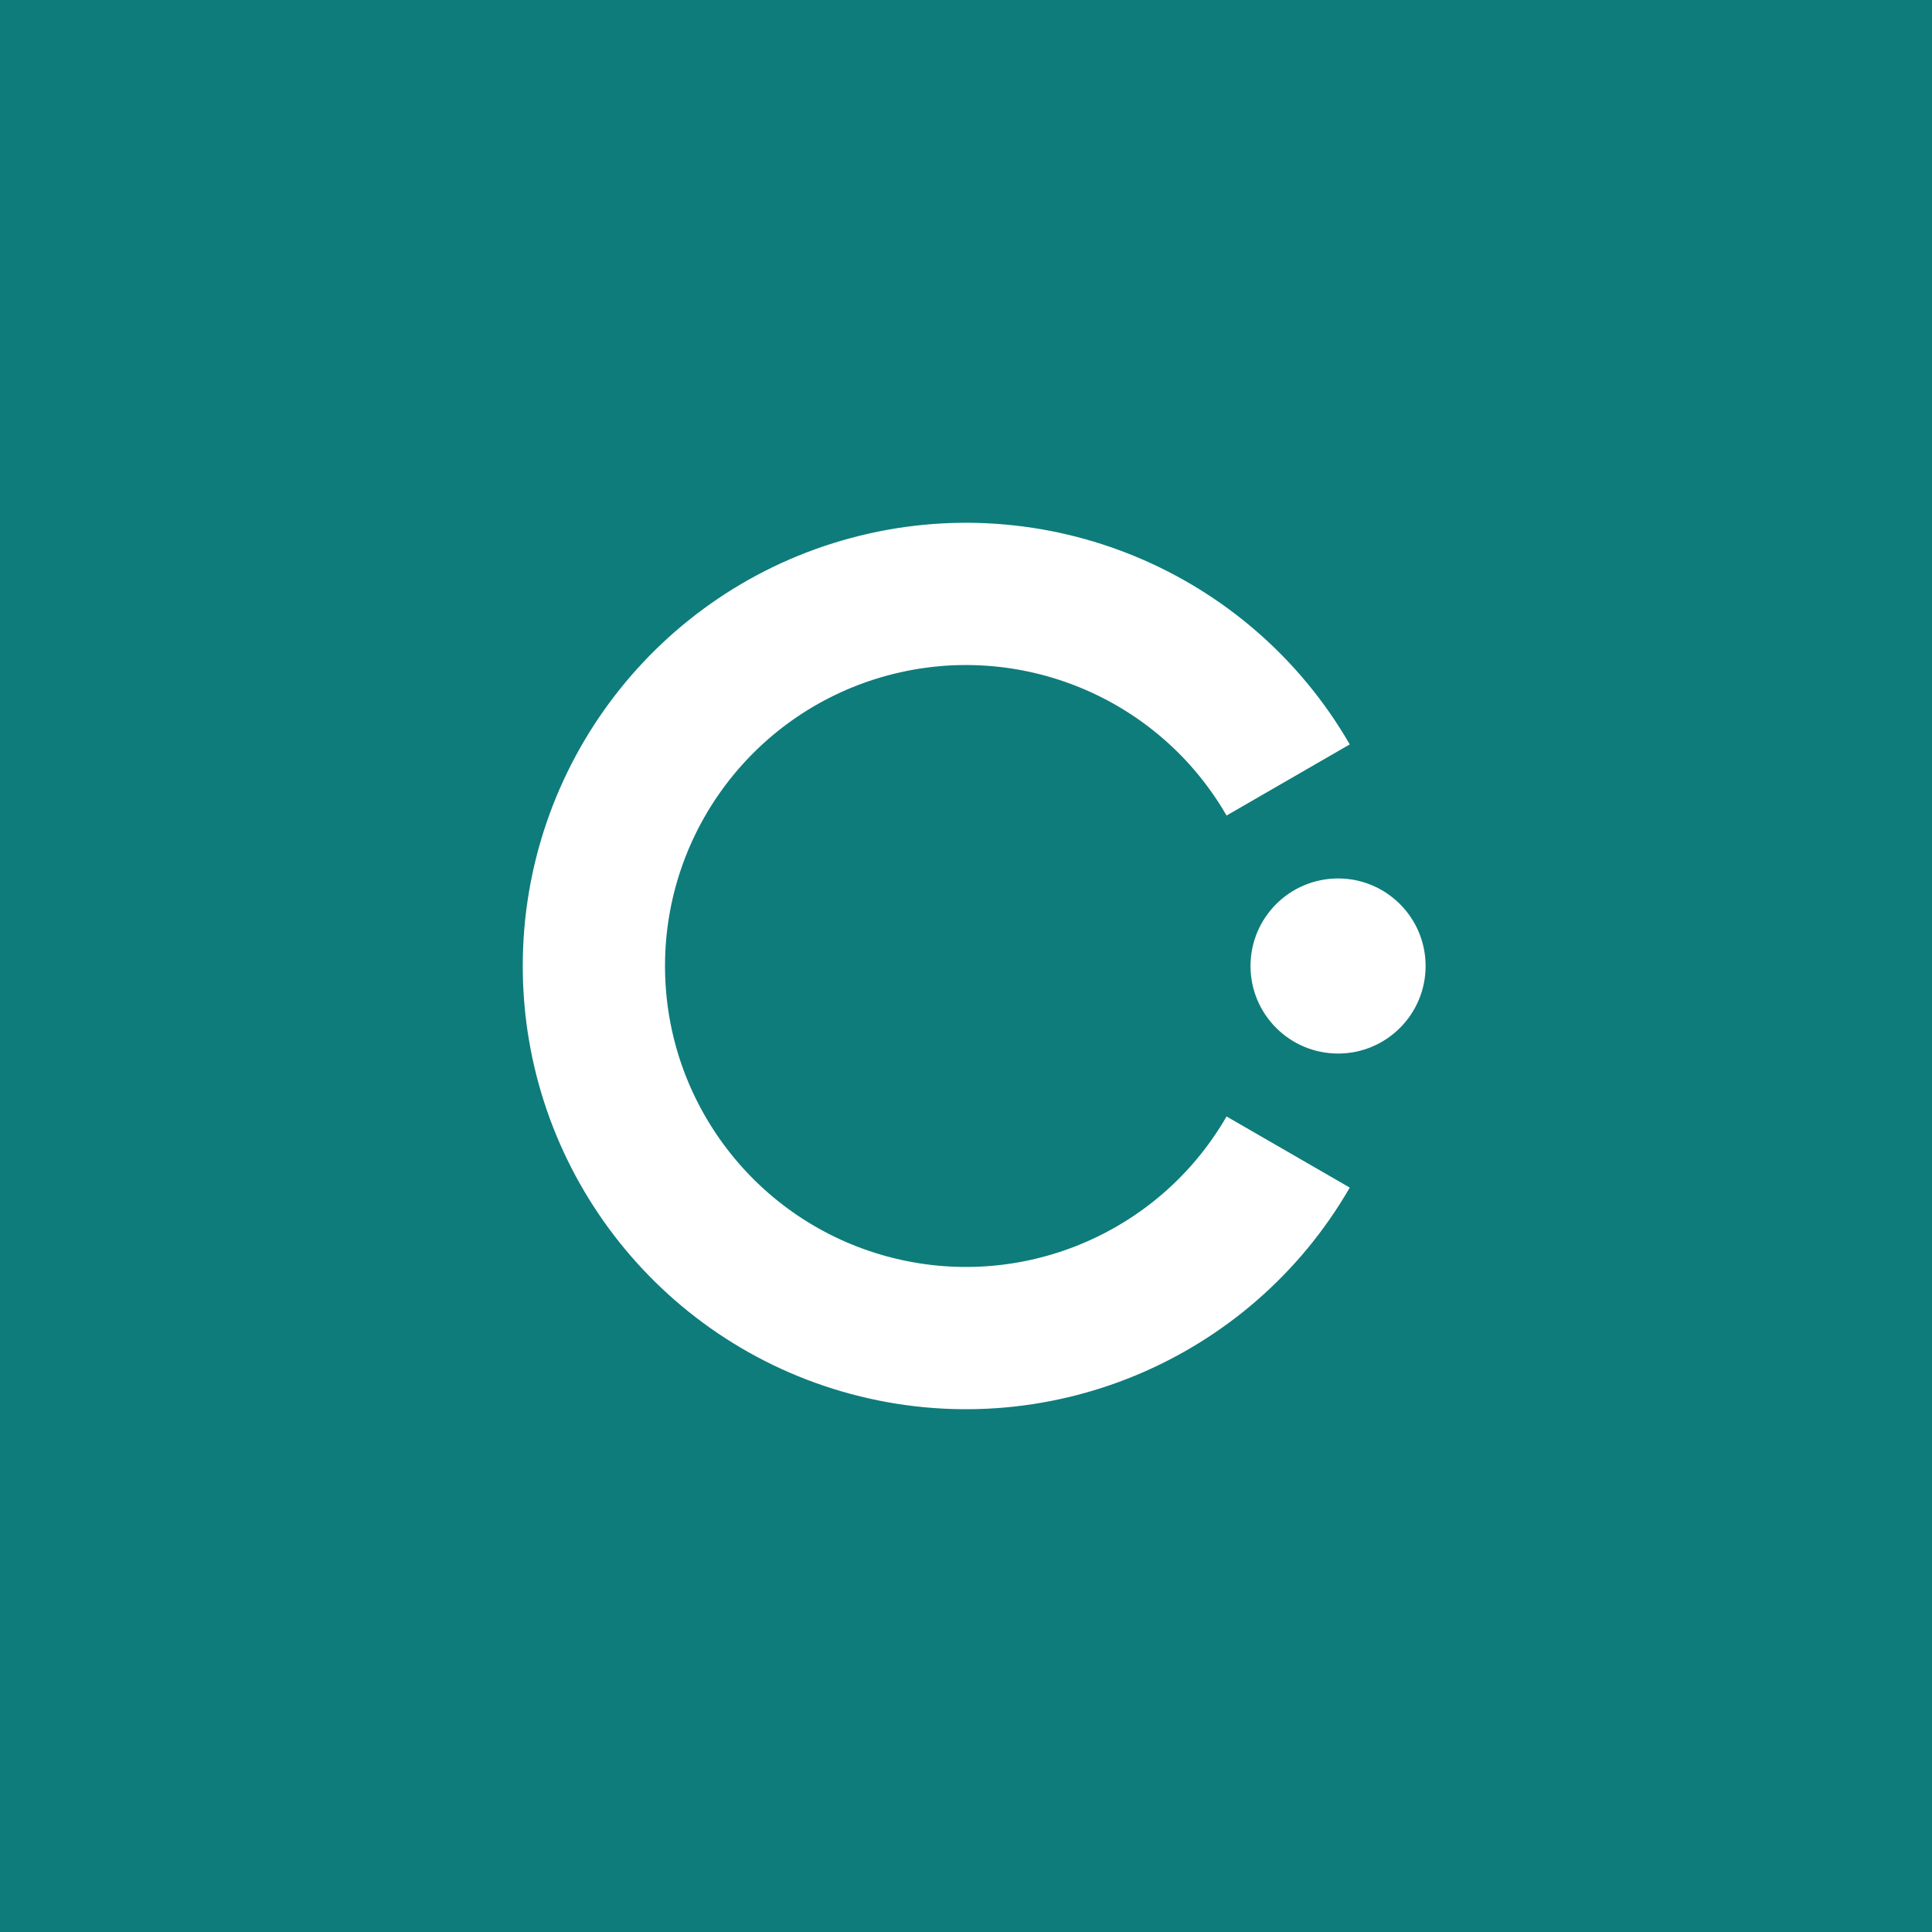
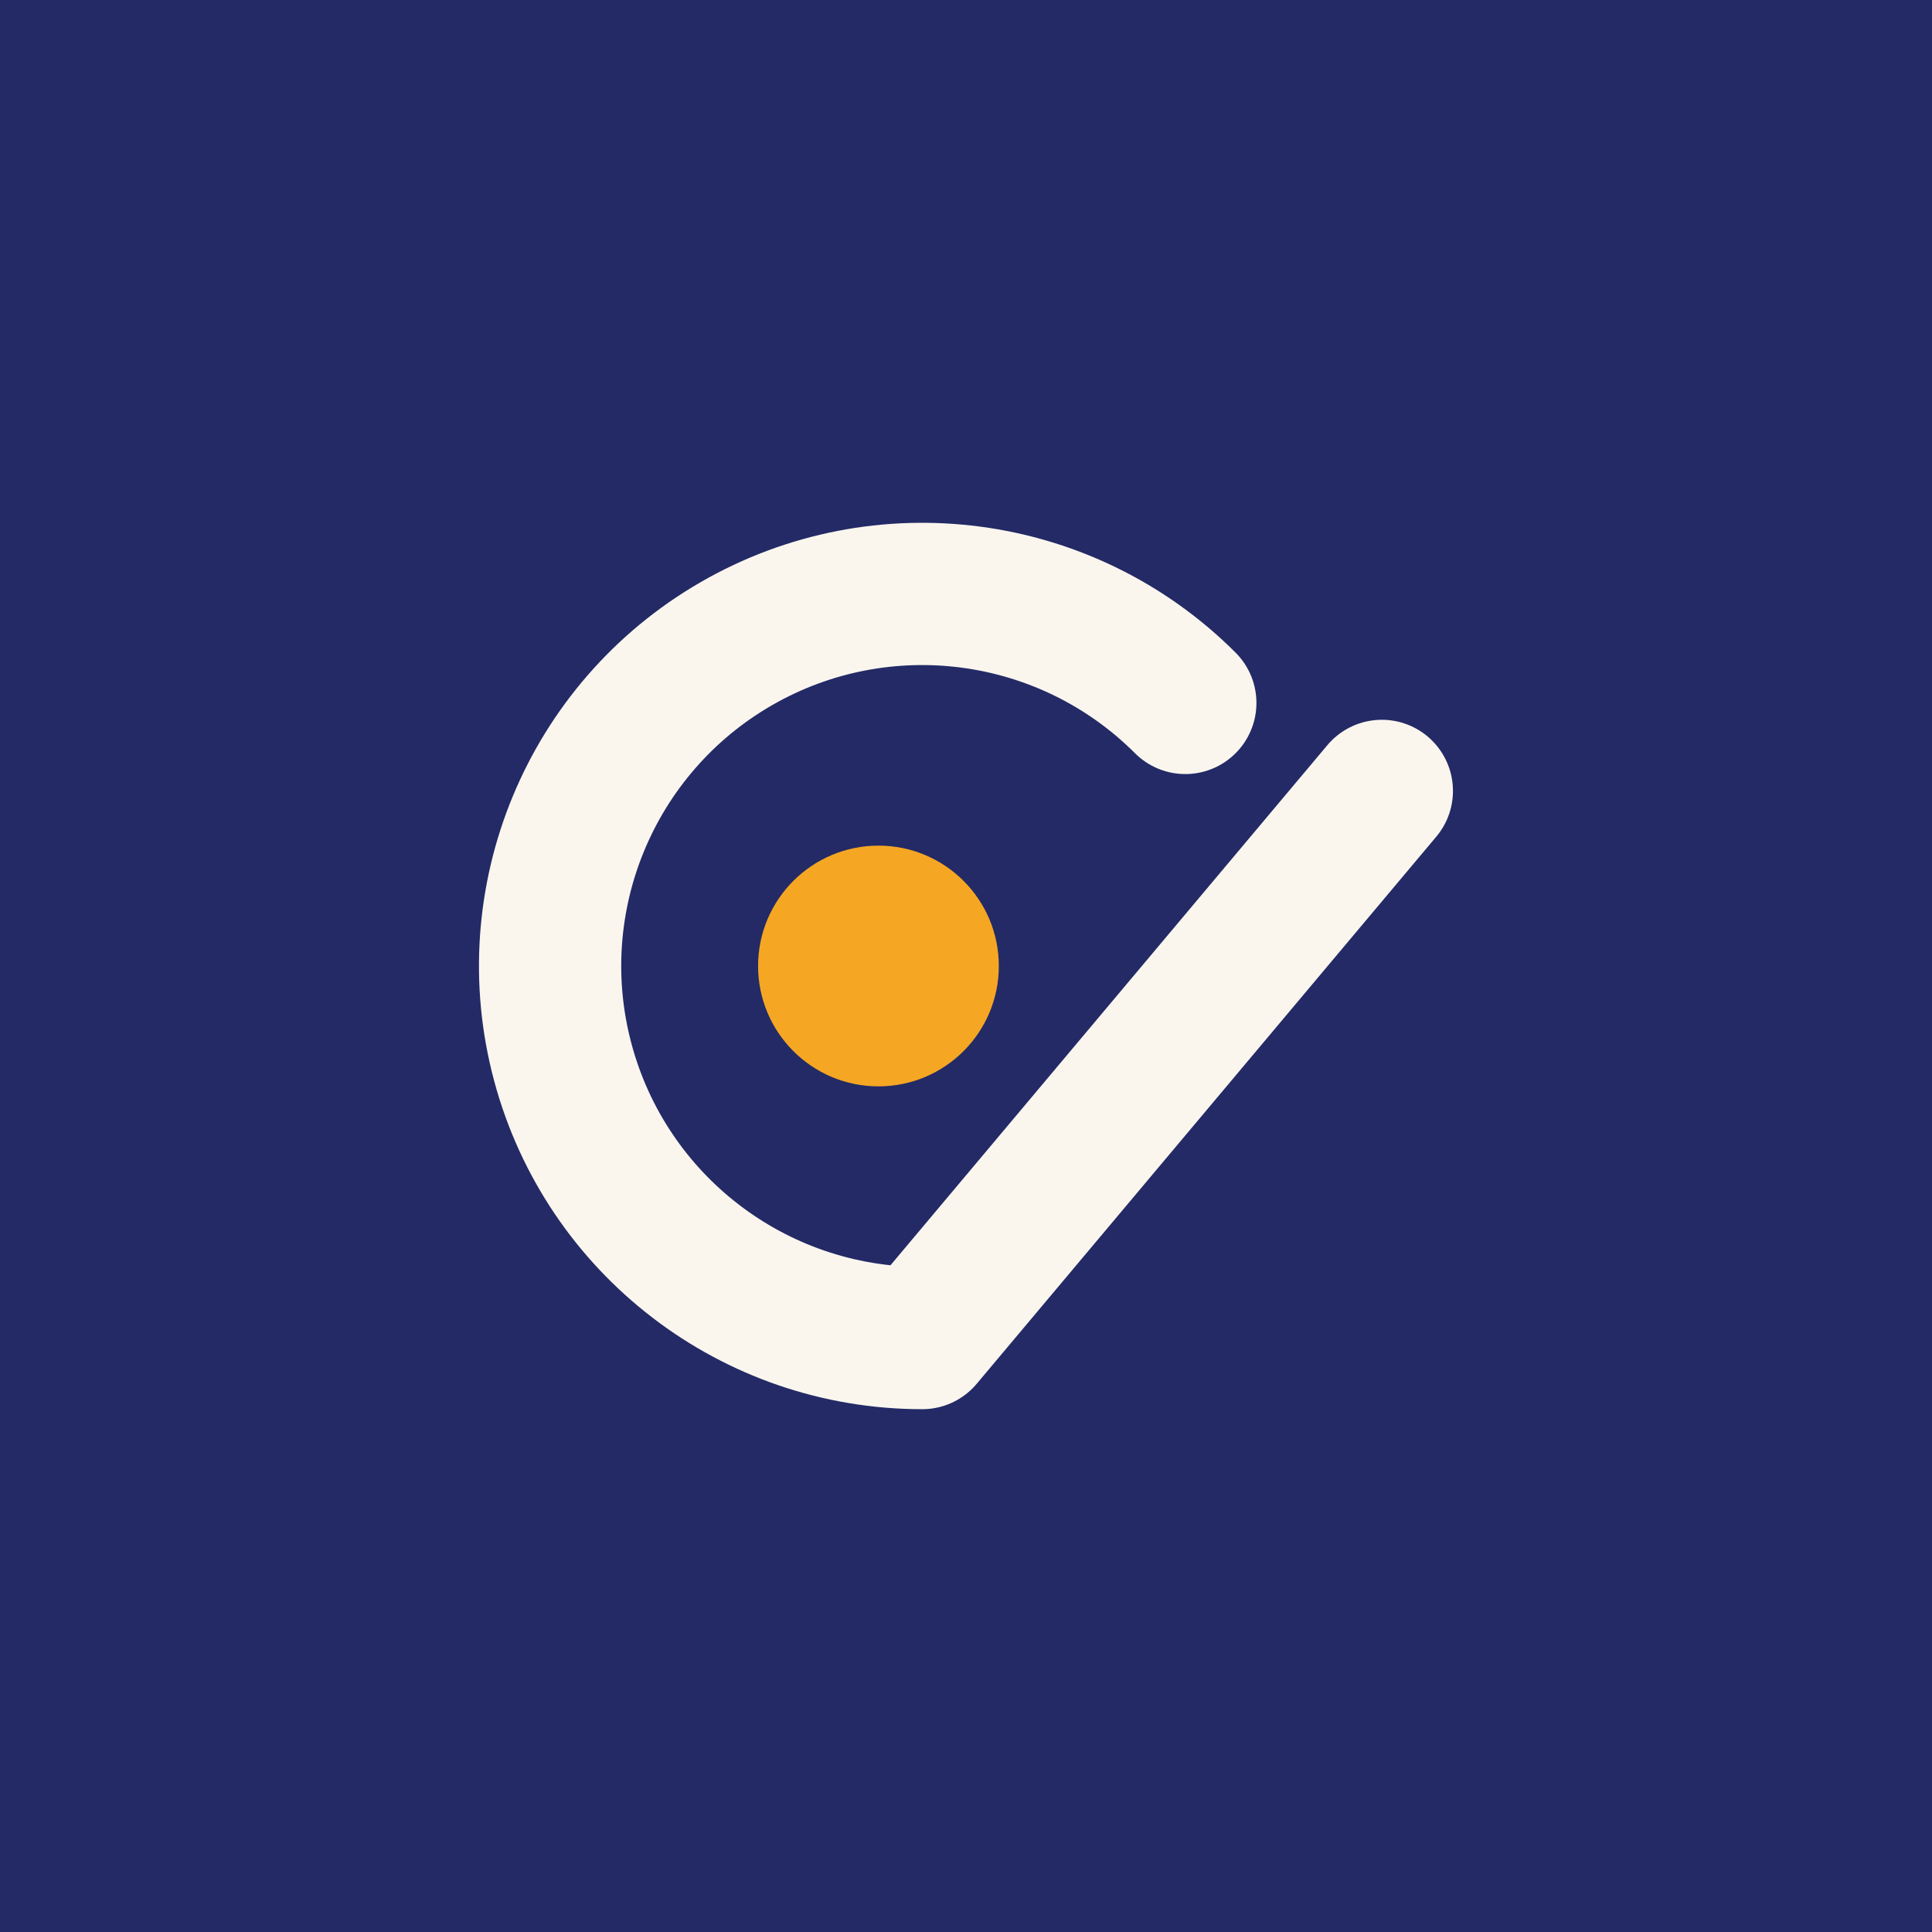
<svg xmlns="http://www.w3.org/2000/svg" viewBox="0 0 256 256" role="img" aria-labelledby="title">
-   <rect width="256" height="256" fill="#0E7C7B" />
-   <g transform="translate(128 128) scale(1.45) translate(-50 -50)">
-     <path d="M79.44 67 A34 34 0 1 1 79.44 33" fill="none" stroke="#FFFFFF" stroke-width="13" />
-     <circle cx="84" cy="50" r="8" fill="#FFFFFF" />
+   <rect width="256" height="256" fill="#232A66" />
+   <g transform="translate(128 128) scale(1.45) translate(-54 -50)">
+     <path d="M74.04 25.96 A34 34 0 1 0 50 84 L92 34" fill="none" stroke="#FAF6EE" stroke-width="13" stroke-linecap="round" stroke-linejoin="round" />
+     <circle cx="46" cy="50" r="11" fill="#F5A623" />
  </g>
</svg>
